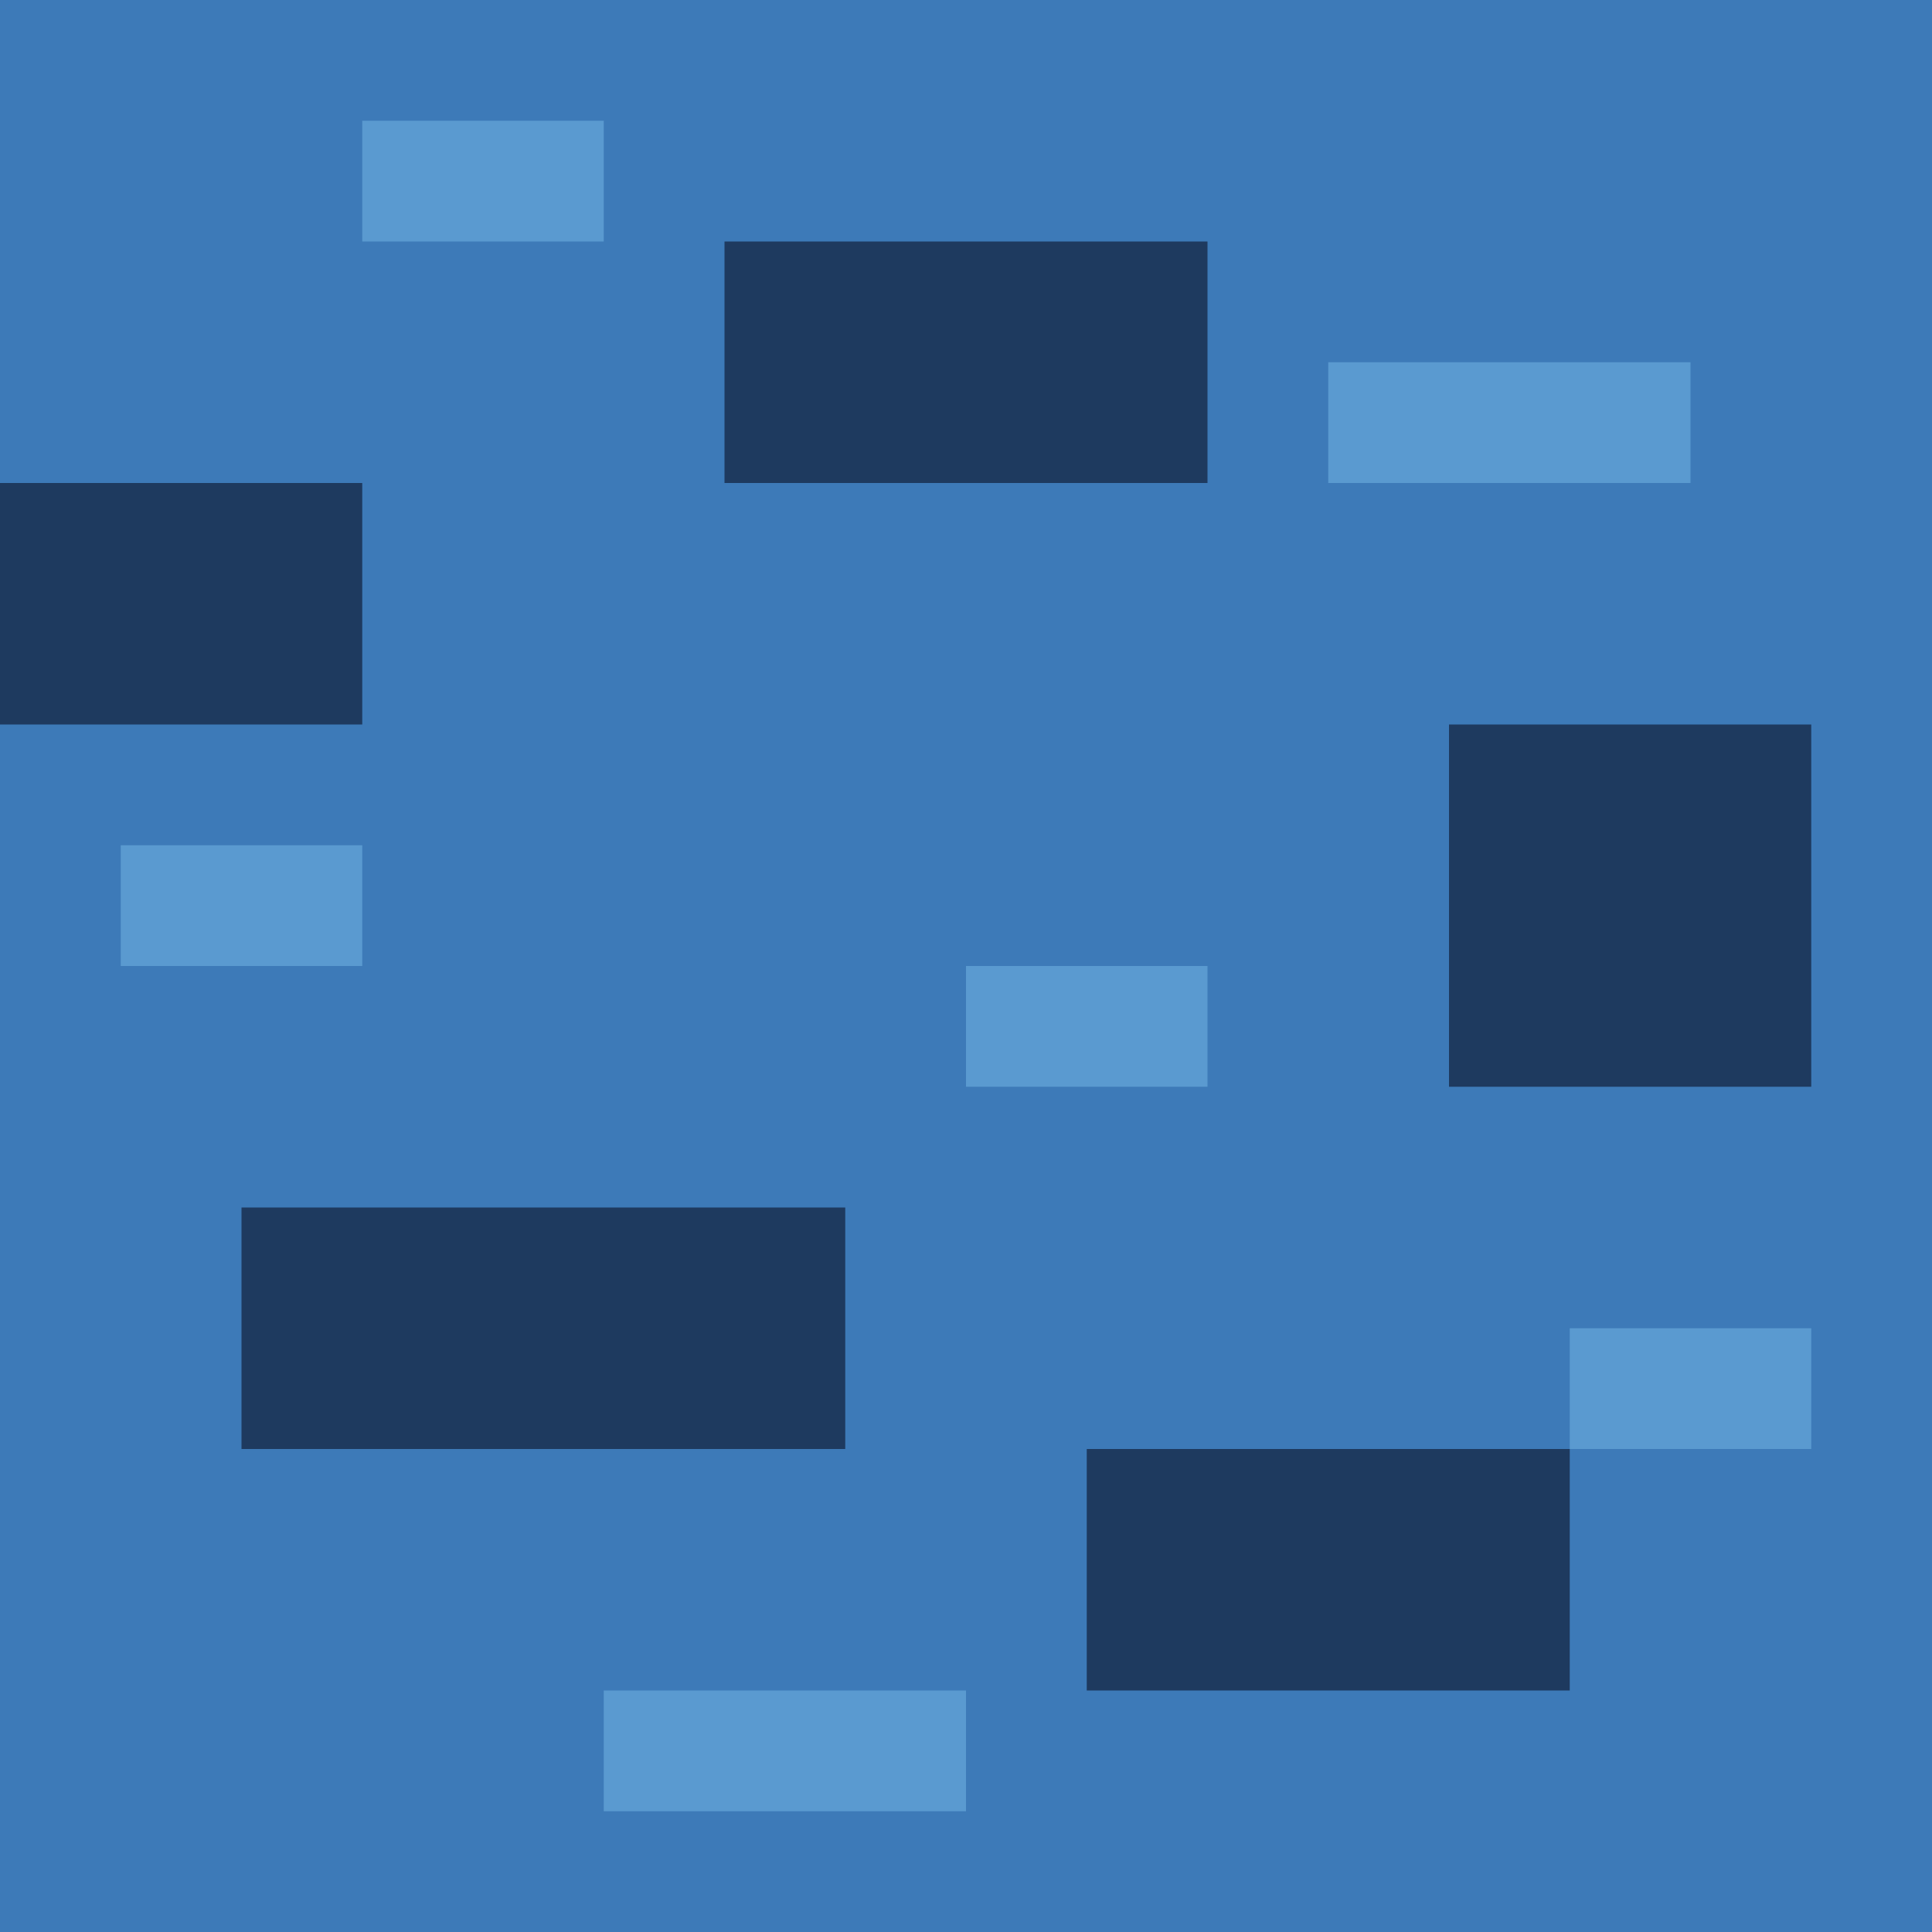
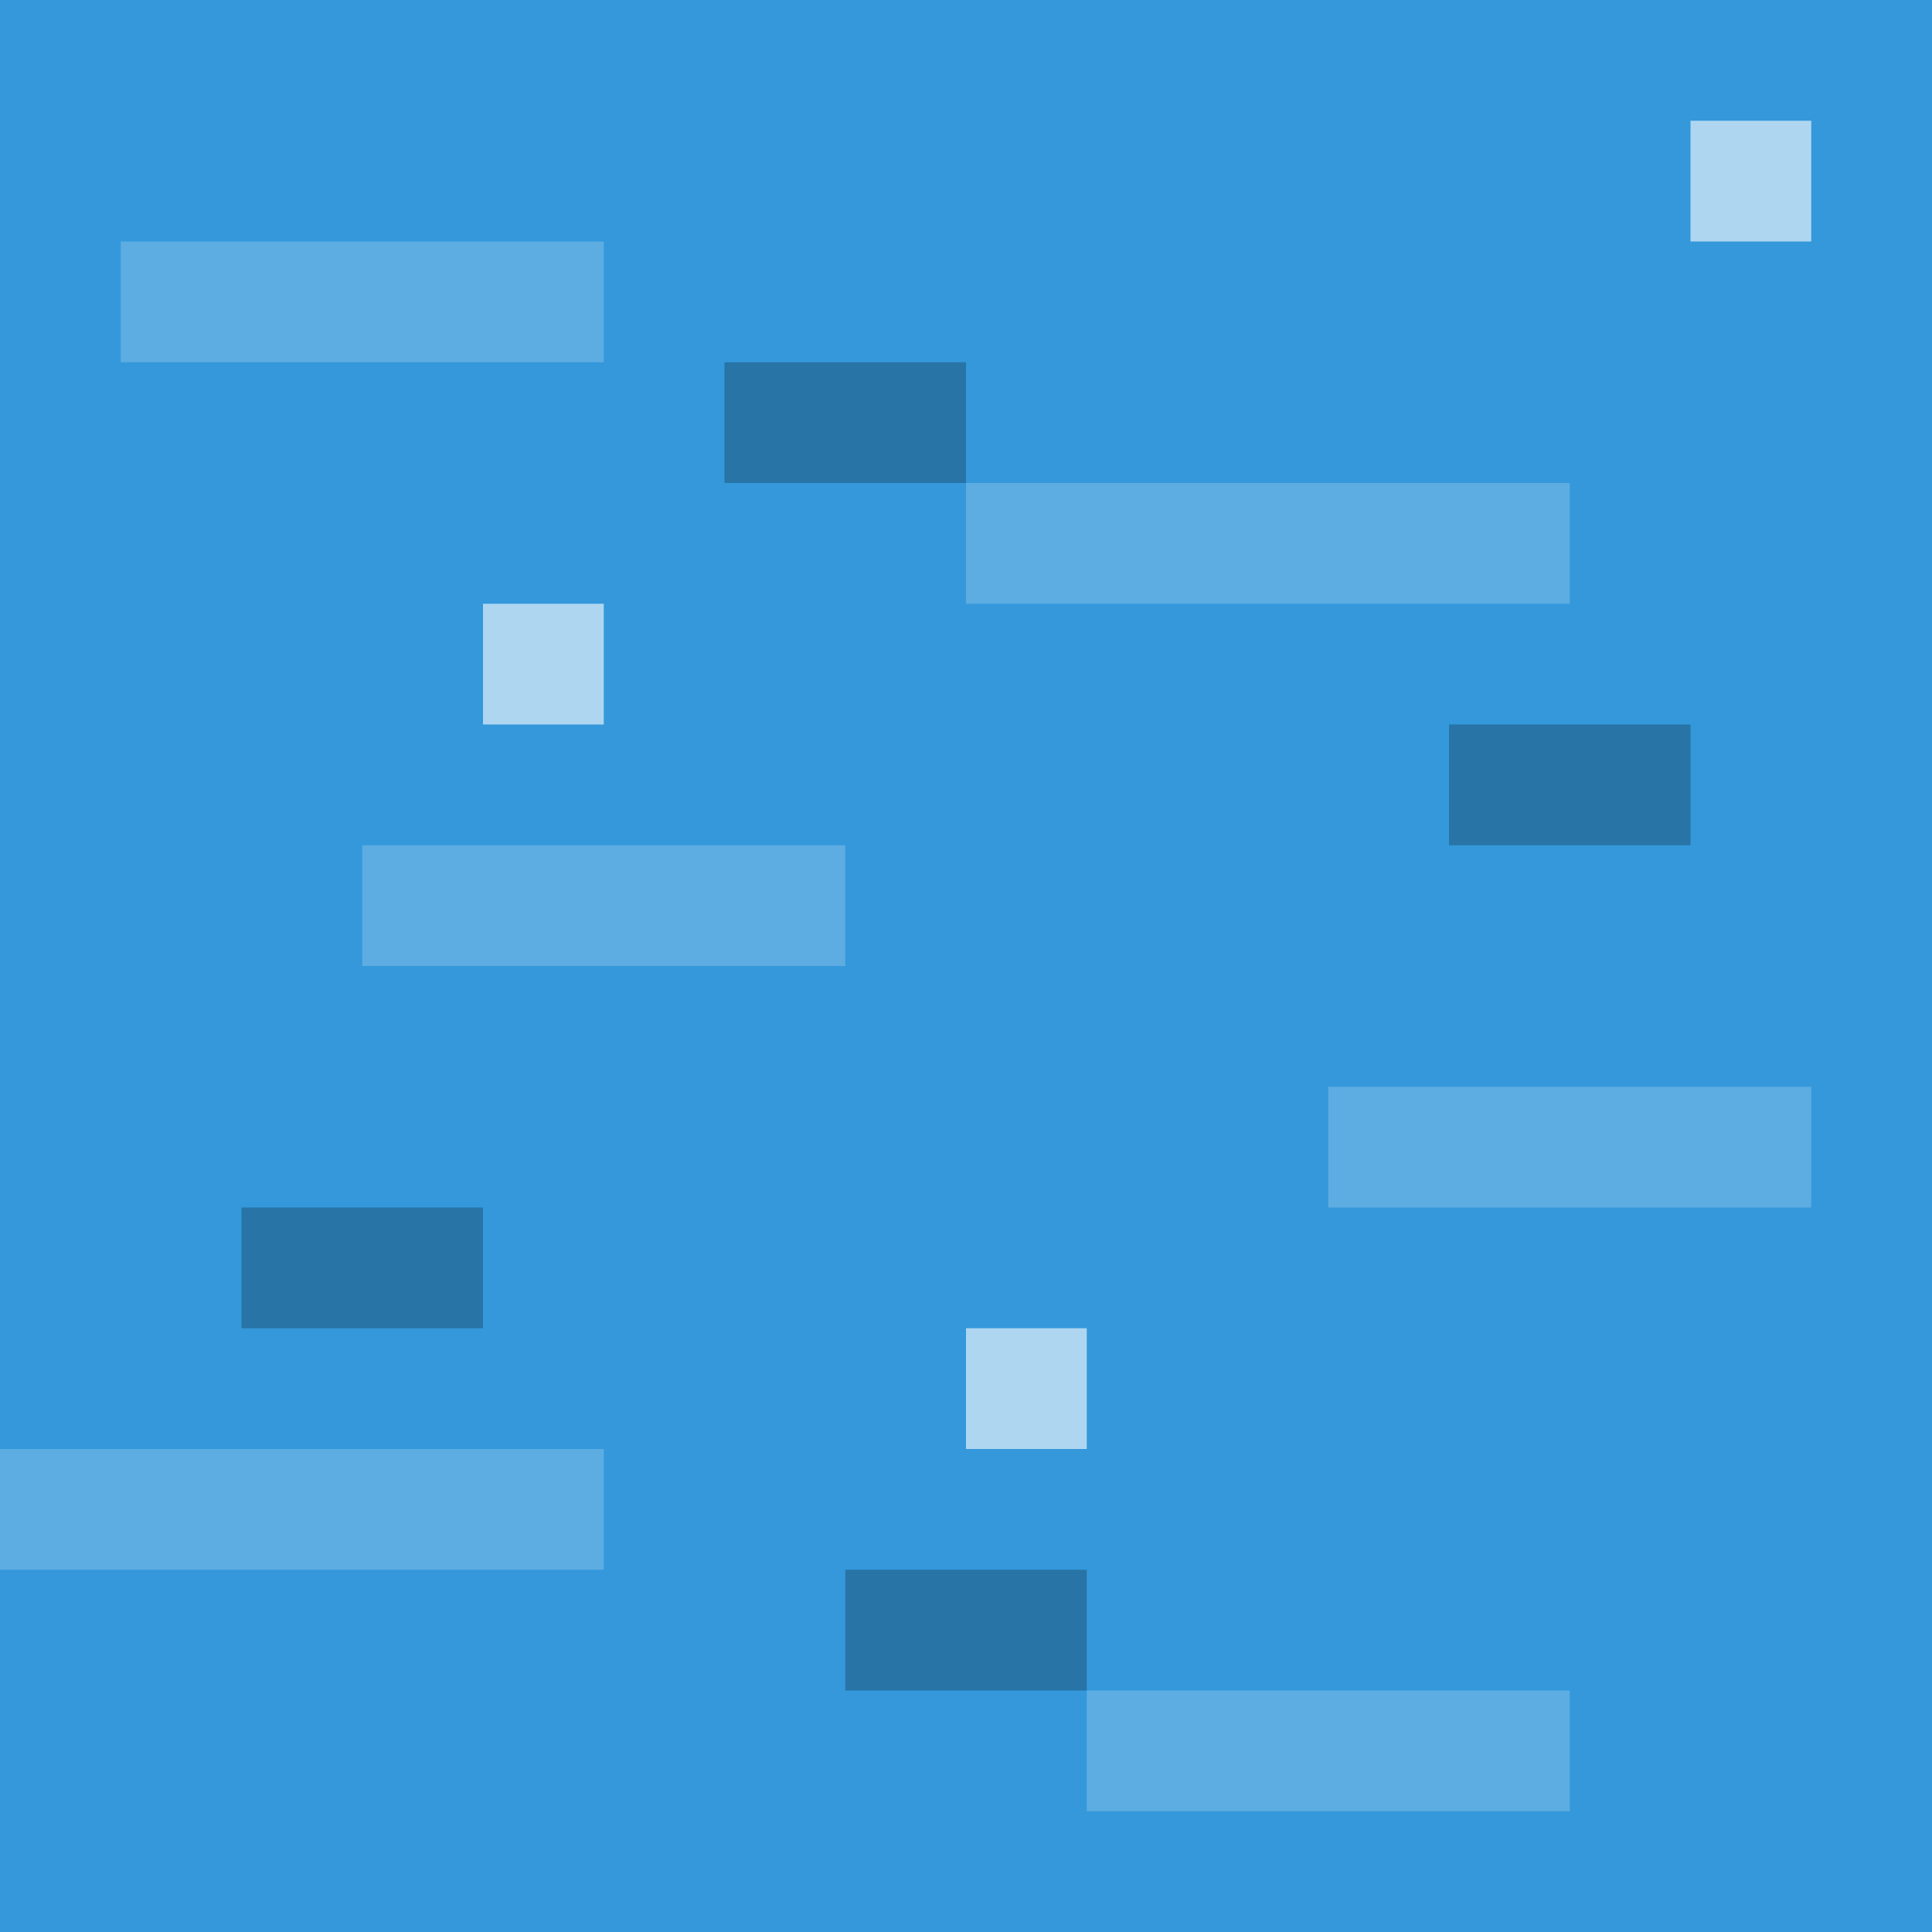
<svg xmlns="http://www.w3.org/2000/svg" viewBox="0 0 16 16" width="16" height="16">
-   <rect width="16" height="16" fill="#3d7ab8" />
-   <rect x="0" y="4" width="3" height="2" fill="#1e3a5f" />
-   <rect x="6" y="2" width="4" height="2" fill="#1e3a5f" />
-   <rect x="12" y="6" width="3" height="3" fill="#1e3a5f" />
-   <rect x="2" y="10" width="5" height="2" fill="#1e3a5f" />
-   <rect x="9" y="12" width="4" height="2" fill="#1e3a5f" />
-   <rect x="3" y="1" width="2" height="1" fill="#5a9ad0" />
-   <rect x="11" y="3" width="3" height="1" fill="#5a9ad0" />
-   <rect x="1" y="7" width="2" height="1" fill="#5a9ad0" />
-   <rect x="8" y="8" width="2" height="1" fill="#5a9ad0" />
-   <rect x="5" y="14" width="3" height="1" fill="#5a9ad0" />
-   <rect x="13" y="11" width="2" height="1" fill="#5a9ad0" />
+   <rect x="0" y="0" width="16" height="16" fill="#3498db" />
+   <rect x="1" y="2" width="4" height="1" fill="#5dade2" />
+   <rect x="8" y="4" width="5" height="1" fill="#5dade2" />
+   <rect x="3" y="7" width="4" height="1" fill="#5dade2" />
+   <rect x="11" y="9" width="4" height="1" fill="#5dade2" />
+   <rect x="0" y="12" width="5" height="1" fill="#5dade2" />
+   <rect x="9" y="14" width="4" height="1" fill="#5dade2" />
+   <rect x="6" y="3" width="2" height="1" fill="#2874a6" />
+   <rect x="12" y="6" width="2" height="1" fill="#2874a6" />
+   <rect x="2" y="10" width="2" height="1" fill="#2874a6" />
+   <rect x="7" y="13" width="2" height="1" fill="#2874a6" />
+   <rect x="4" y="5" width="1" height="1" fill="#aed6f1" />
+   <rect x="14" y="1" width="1" height="1" fill="#aed6f1" />
+   <rect x="8" y="11" width="1" height="1" fill="#aed6f1" />
</svg>
